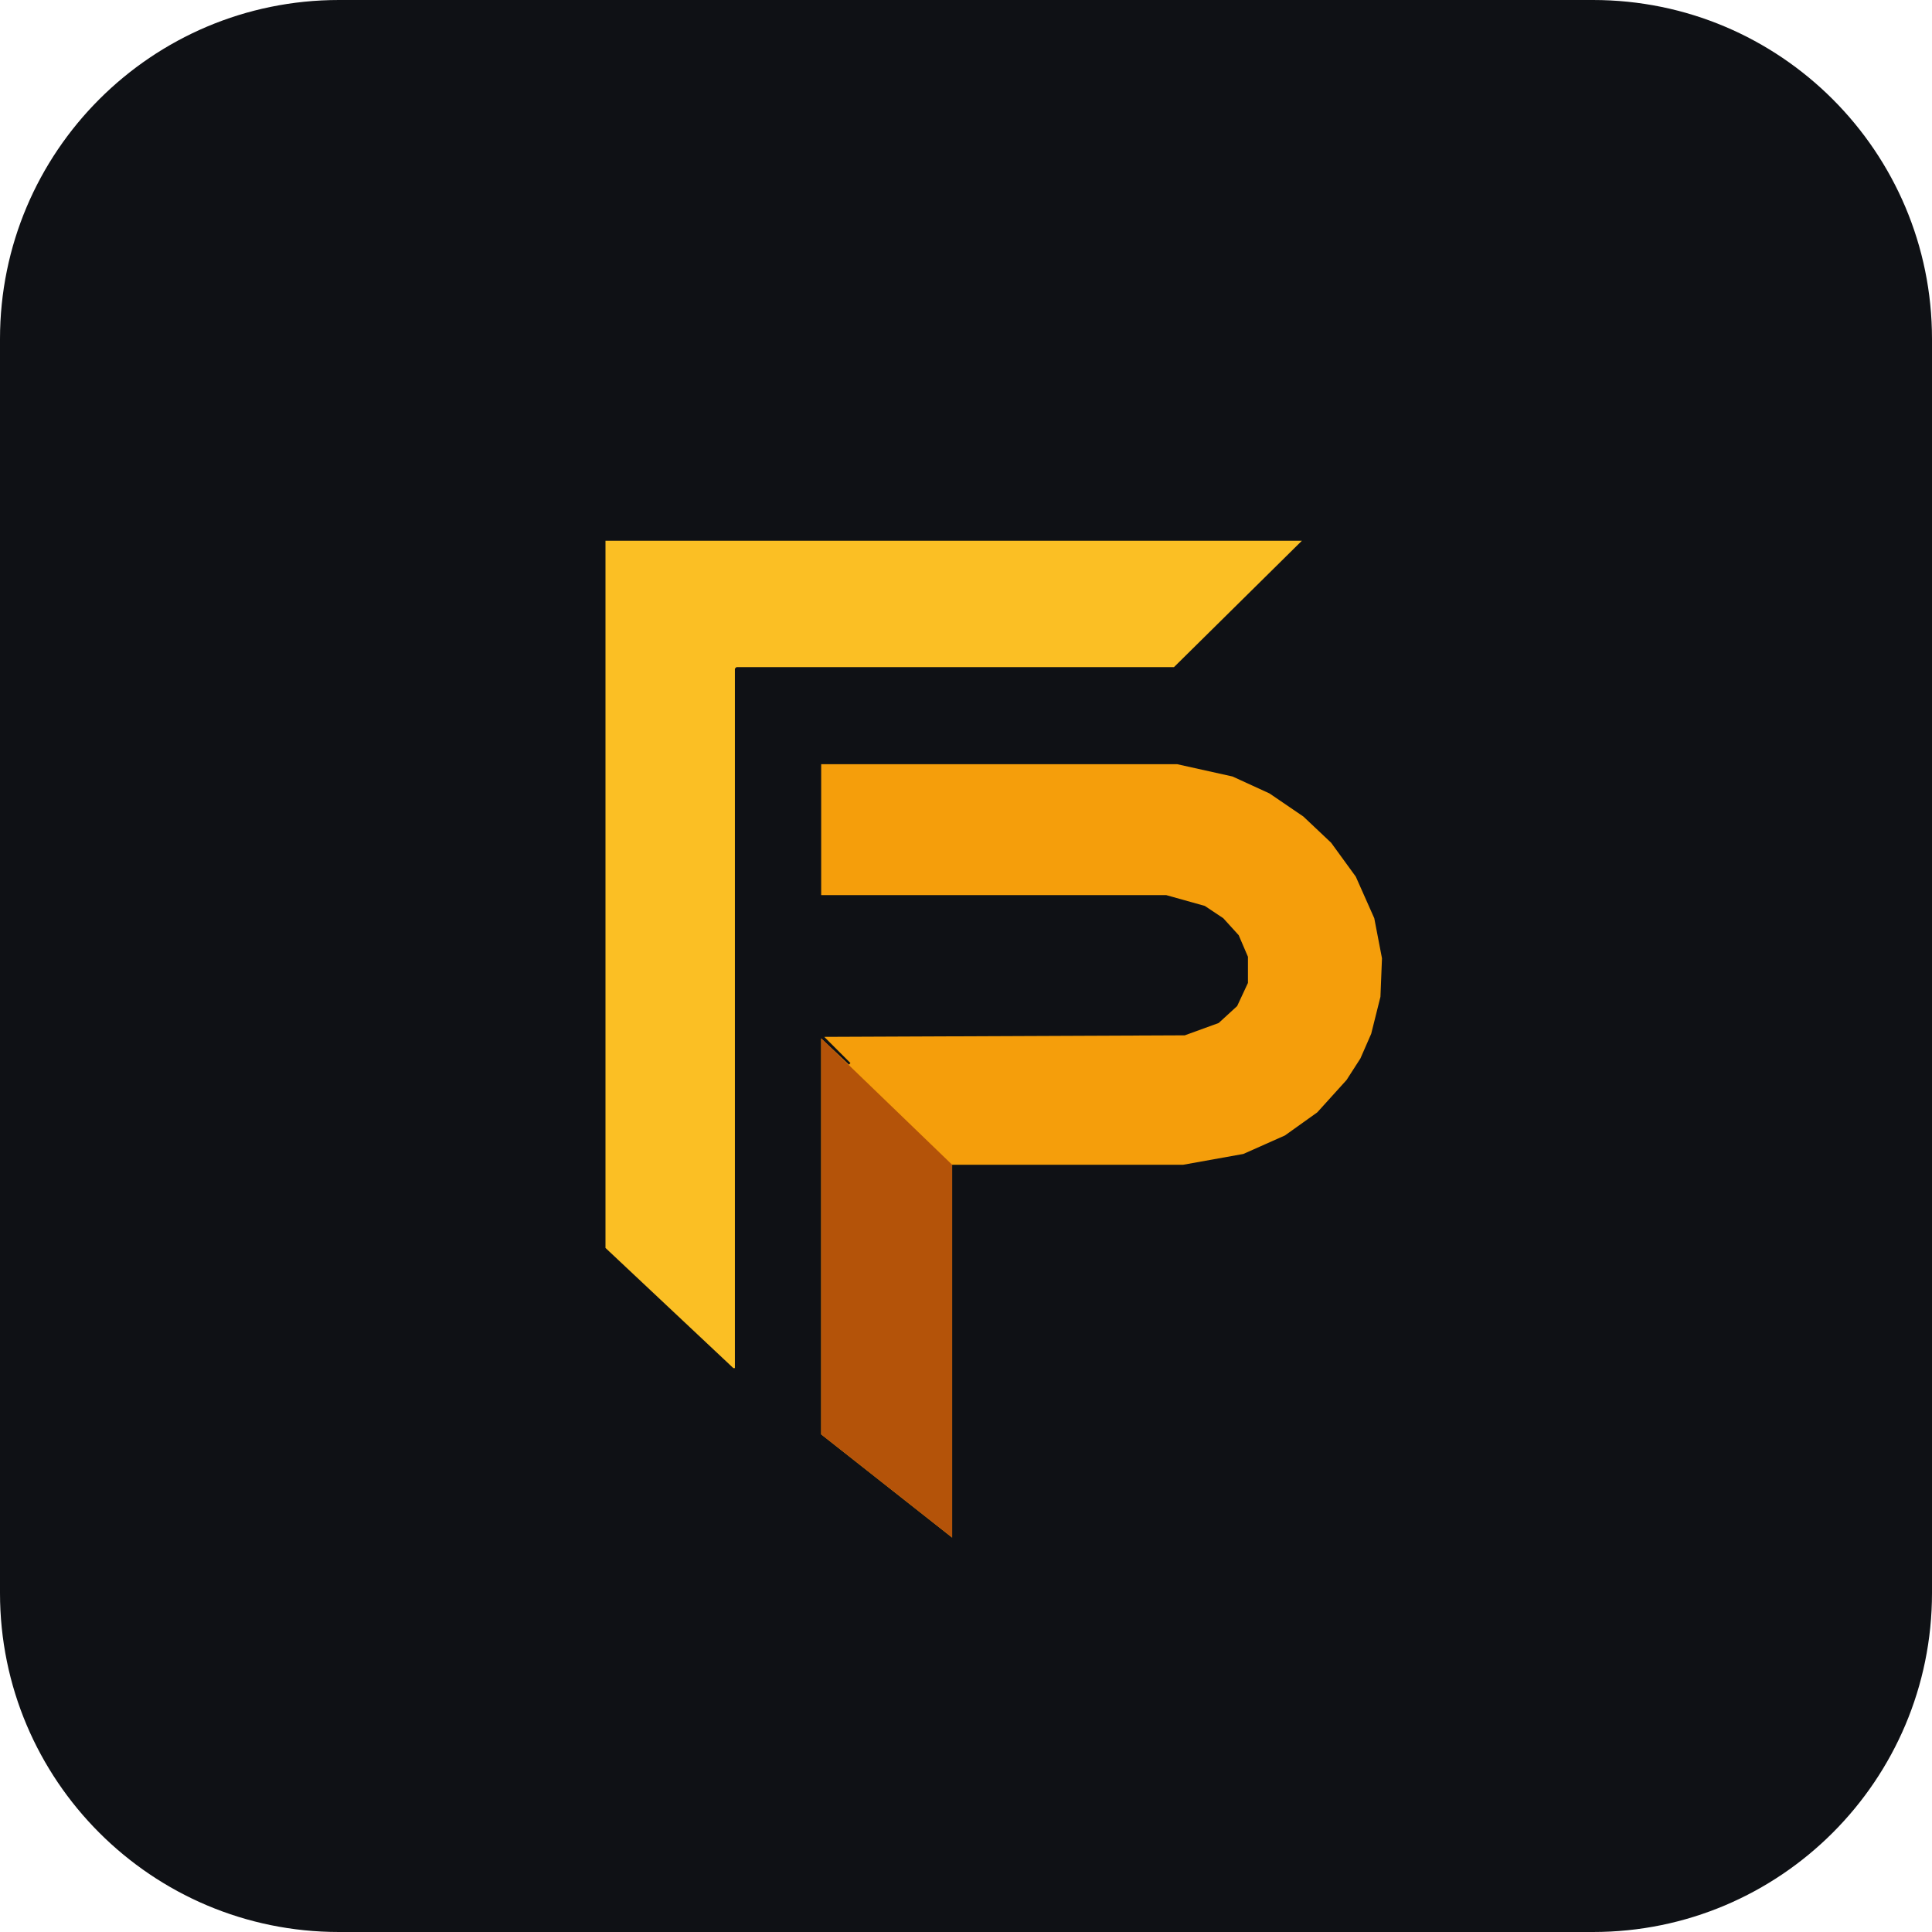
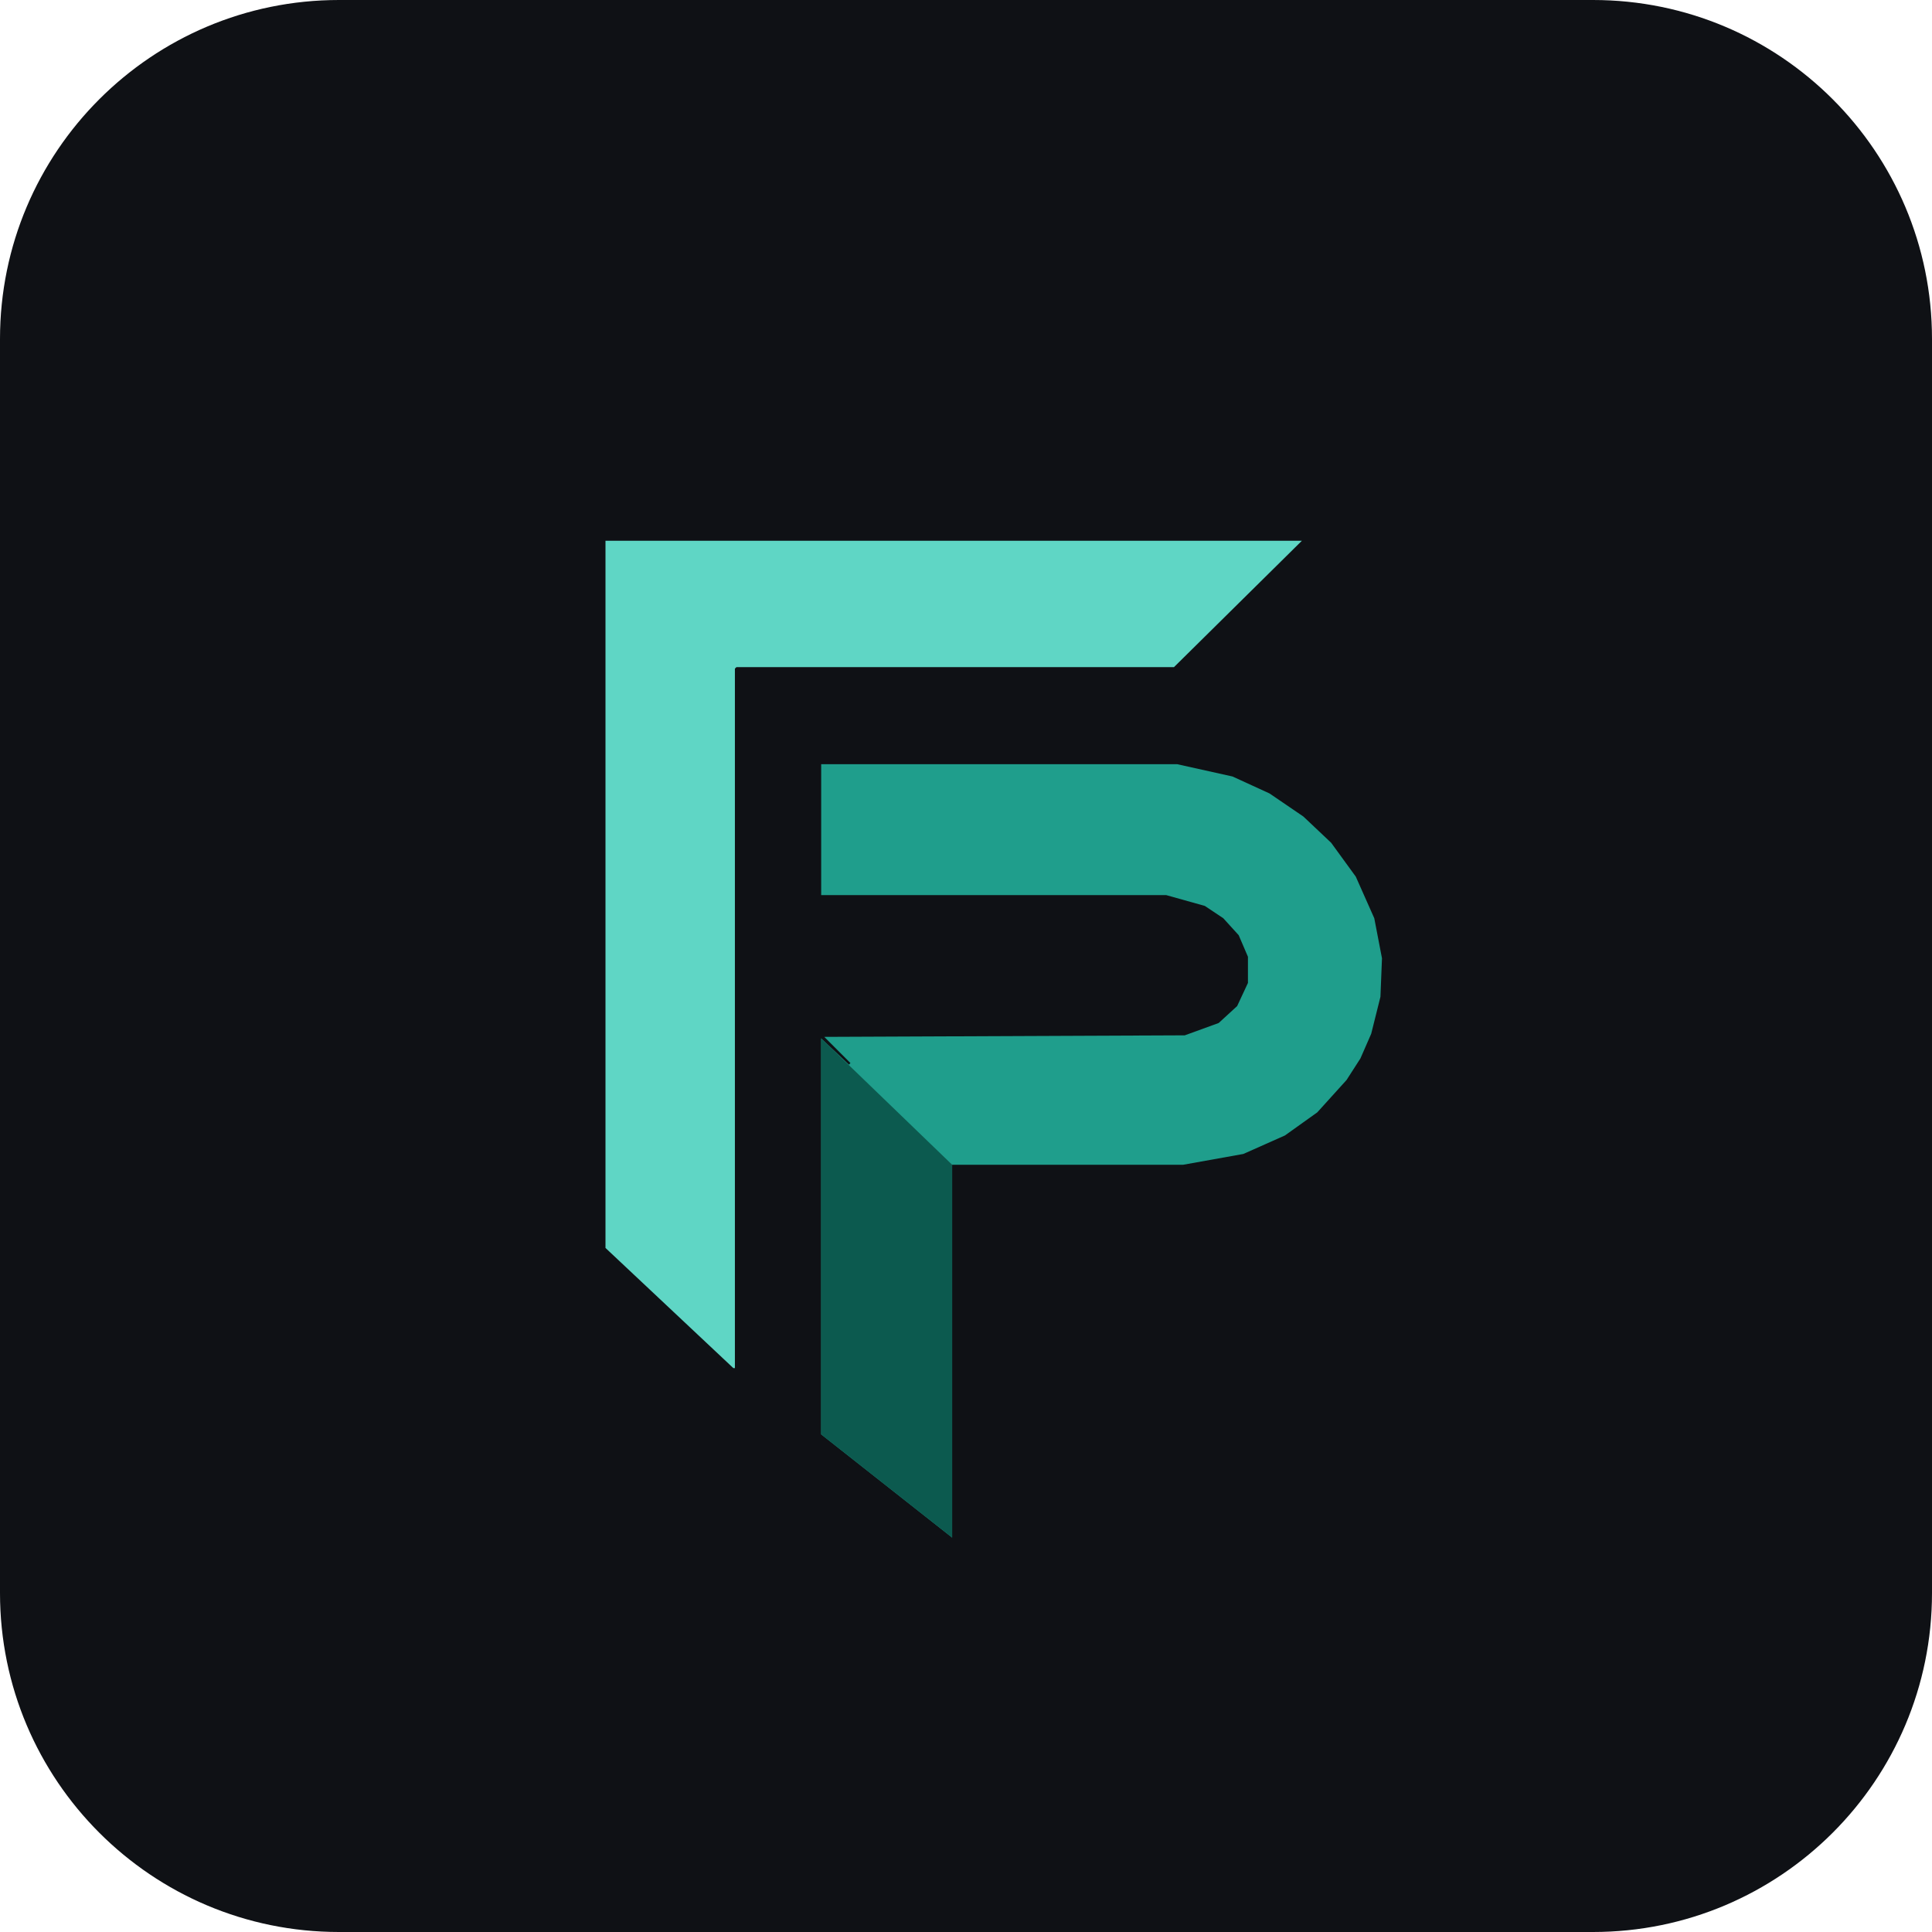
<svg xmlns="http://www.w3.org/2000/svg" width="32" height="32" viewBox="0 0 1254 1254" fill="none">
  <rect width="1254" height="1254" rx="220" fill="#0f1115" />
-   <path d="M845 351 L393 351 L393 810 L476 888 L477 888 L477 434 L478 433 L762 433 Z" fill="#fbbf24" />
-   <path d="M800 504 L764 496 L533 496 L533 581 L757 581 L782 588 L794 596 L804 607 L810 621 L810 638 L803 653 L791 664 L769 672 L535 673 L552 690 L551 691 L533 674 L533 931 L618 998 L618 756 L768 756 L807 749 L834 737 L855 722 L874 701 L883 687 L890 671 L896 647 L897 622 L892 596 L880 569 L864 547 L846 530 L824 515 Z" fill="#f59e0b" />
-   <path d="M533 674 L618 756 L618 998 L533 931 Z" fill="#b45309" />
+   <path d="M845 351 L393 351 L393 810 L476 888 L477 888 L477 434 L478 433 L762 433 Z" fill="#5fd6c5" />
+   <path d="M800 504 L764 496 L533 496 L533 581 L757 581 L782 588 L794 596 L804 607 L810 621 L810 638 L803 653 L791 664 L769 672 L535 673 L552 690 L551 691 L533 674 L533 931 L618 998 L618 756 L768 756 L807 749 L834 737 L855 722 L874 701 L883 687 L890 671 L896 647 L897 622 L892 596 L880 569 L864 547 L846 530 L824 515 Z" fill="#1f9e8c" />
+   <path d="M533 674 L618 756 L618 998 L533 931 Z" fill="#0c5a4f" />
</svg>
